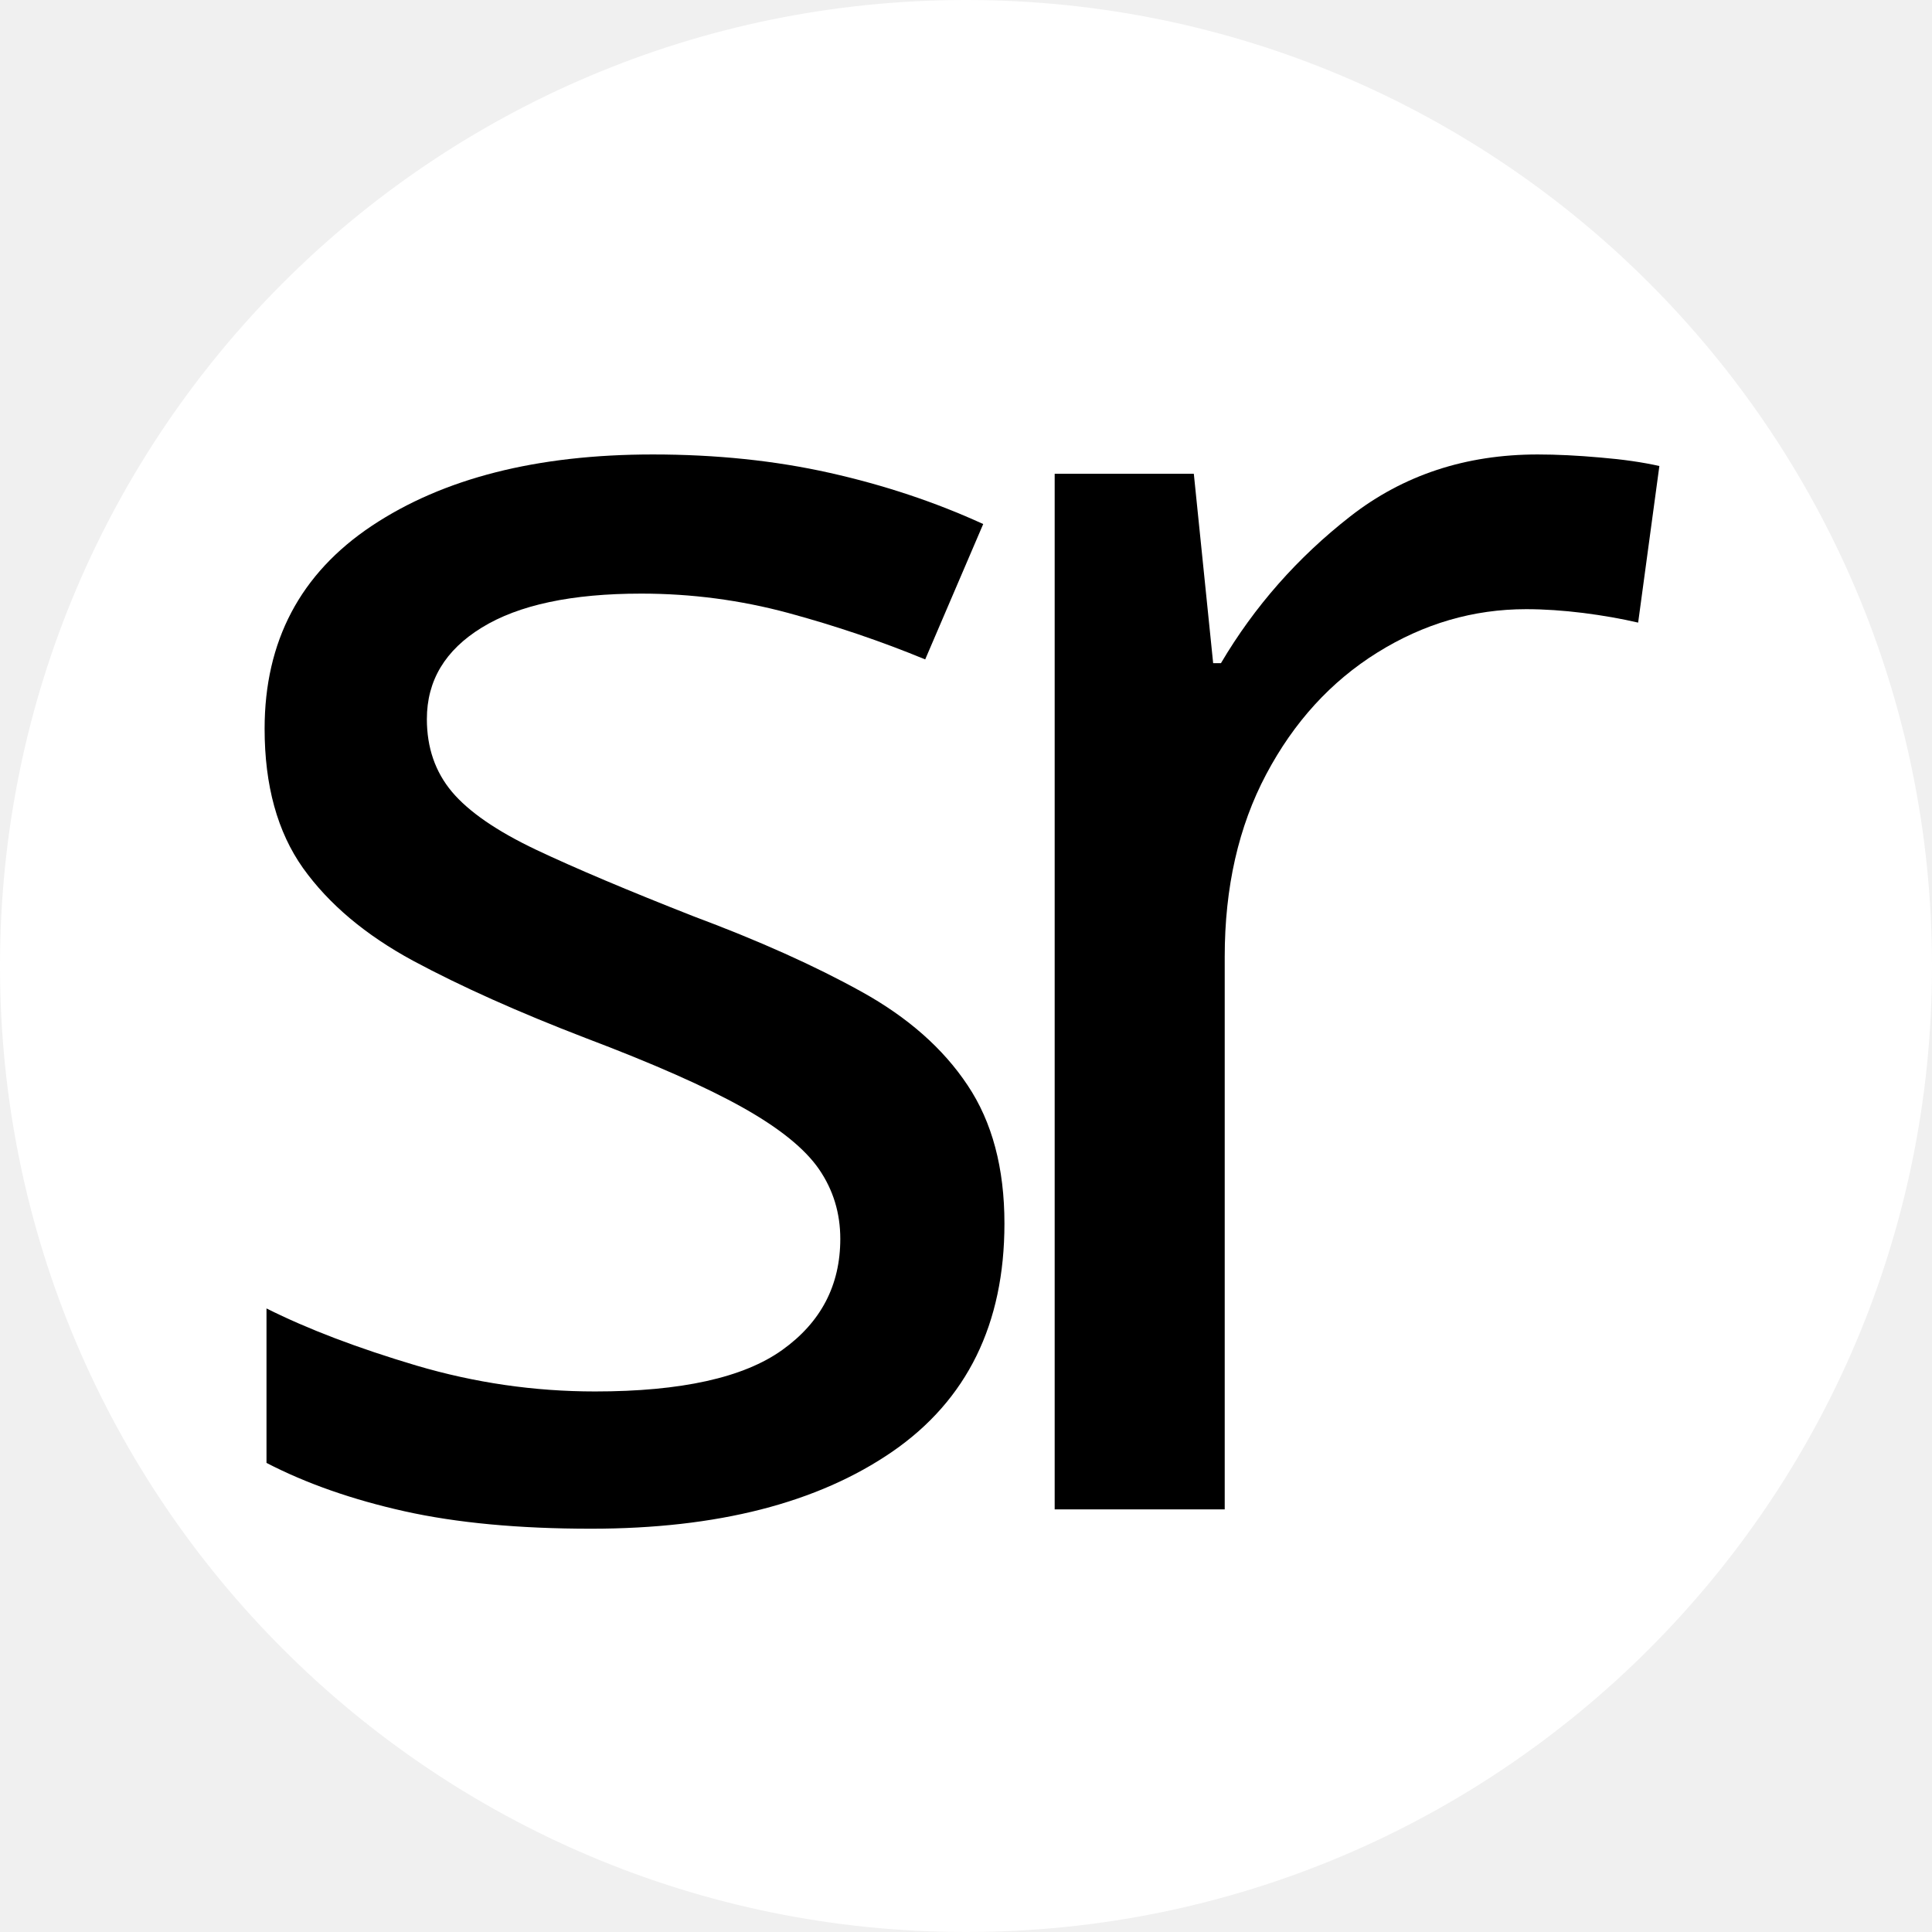
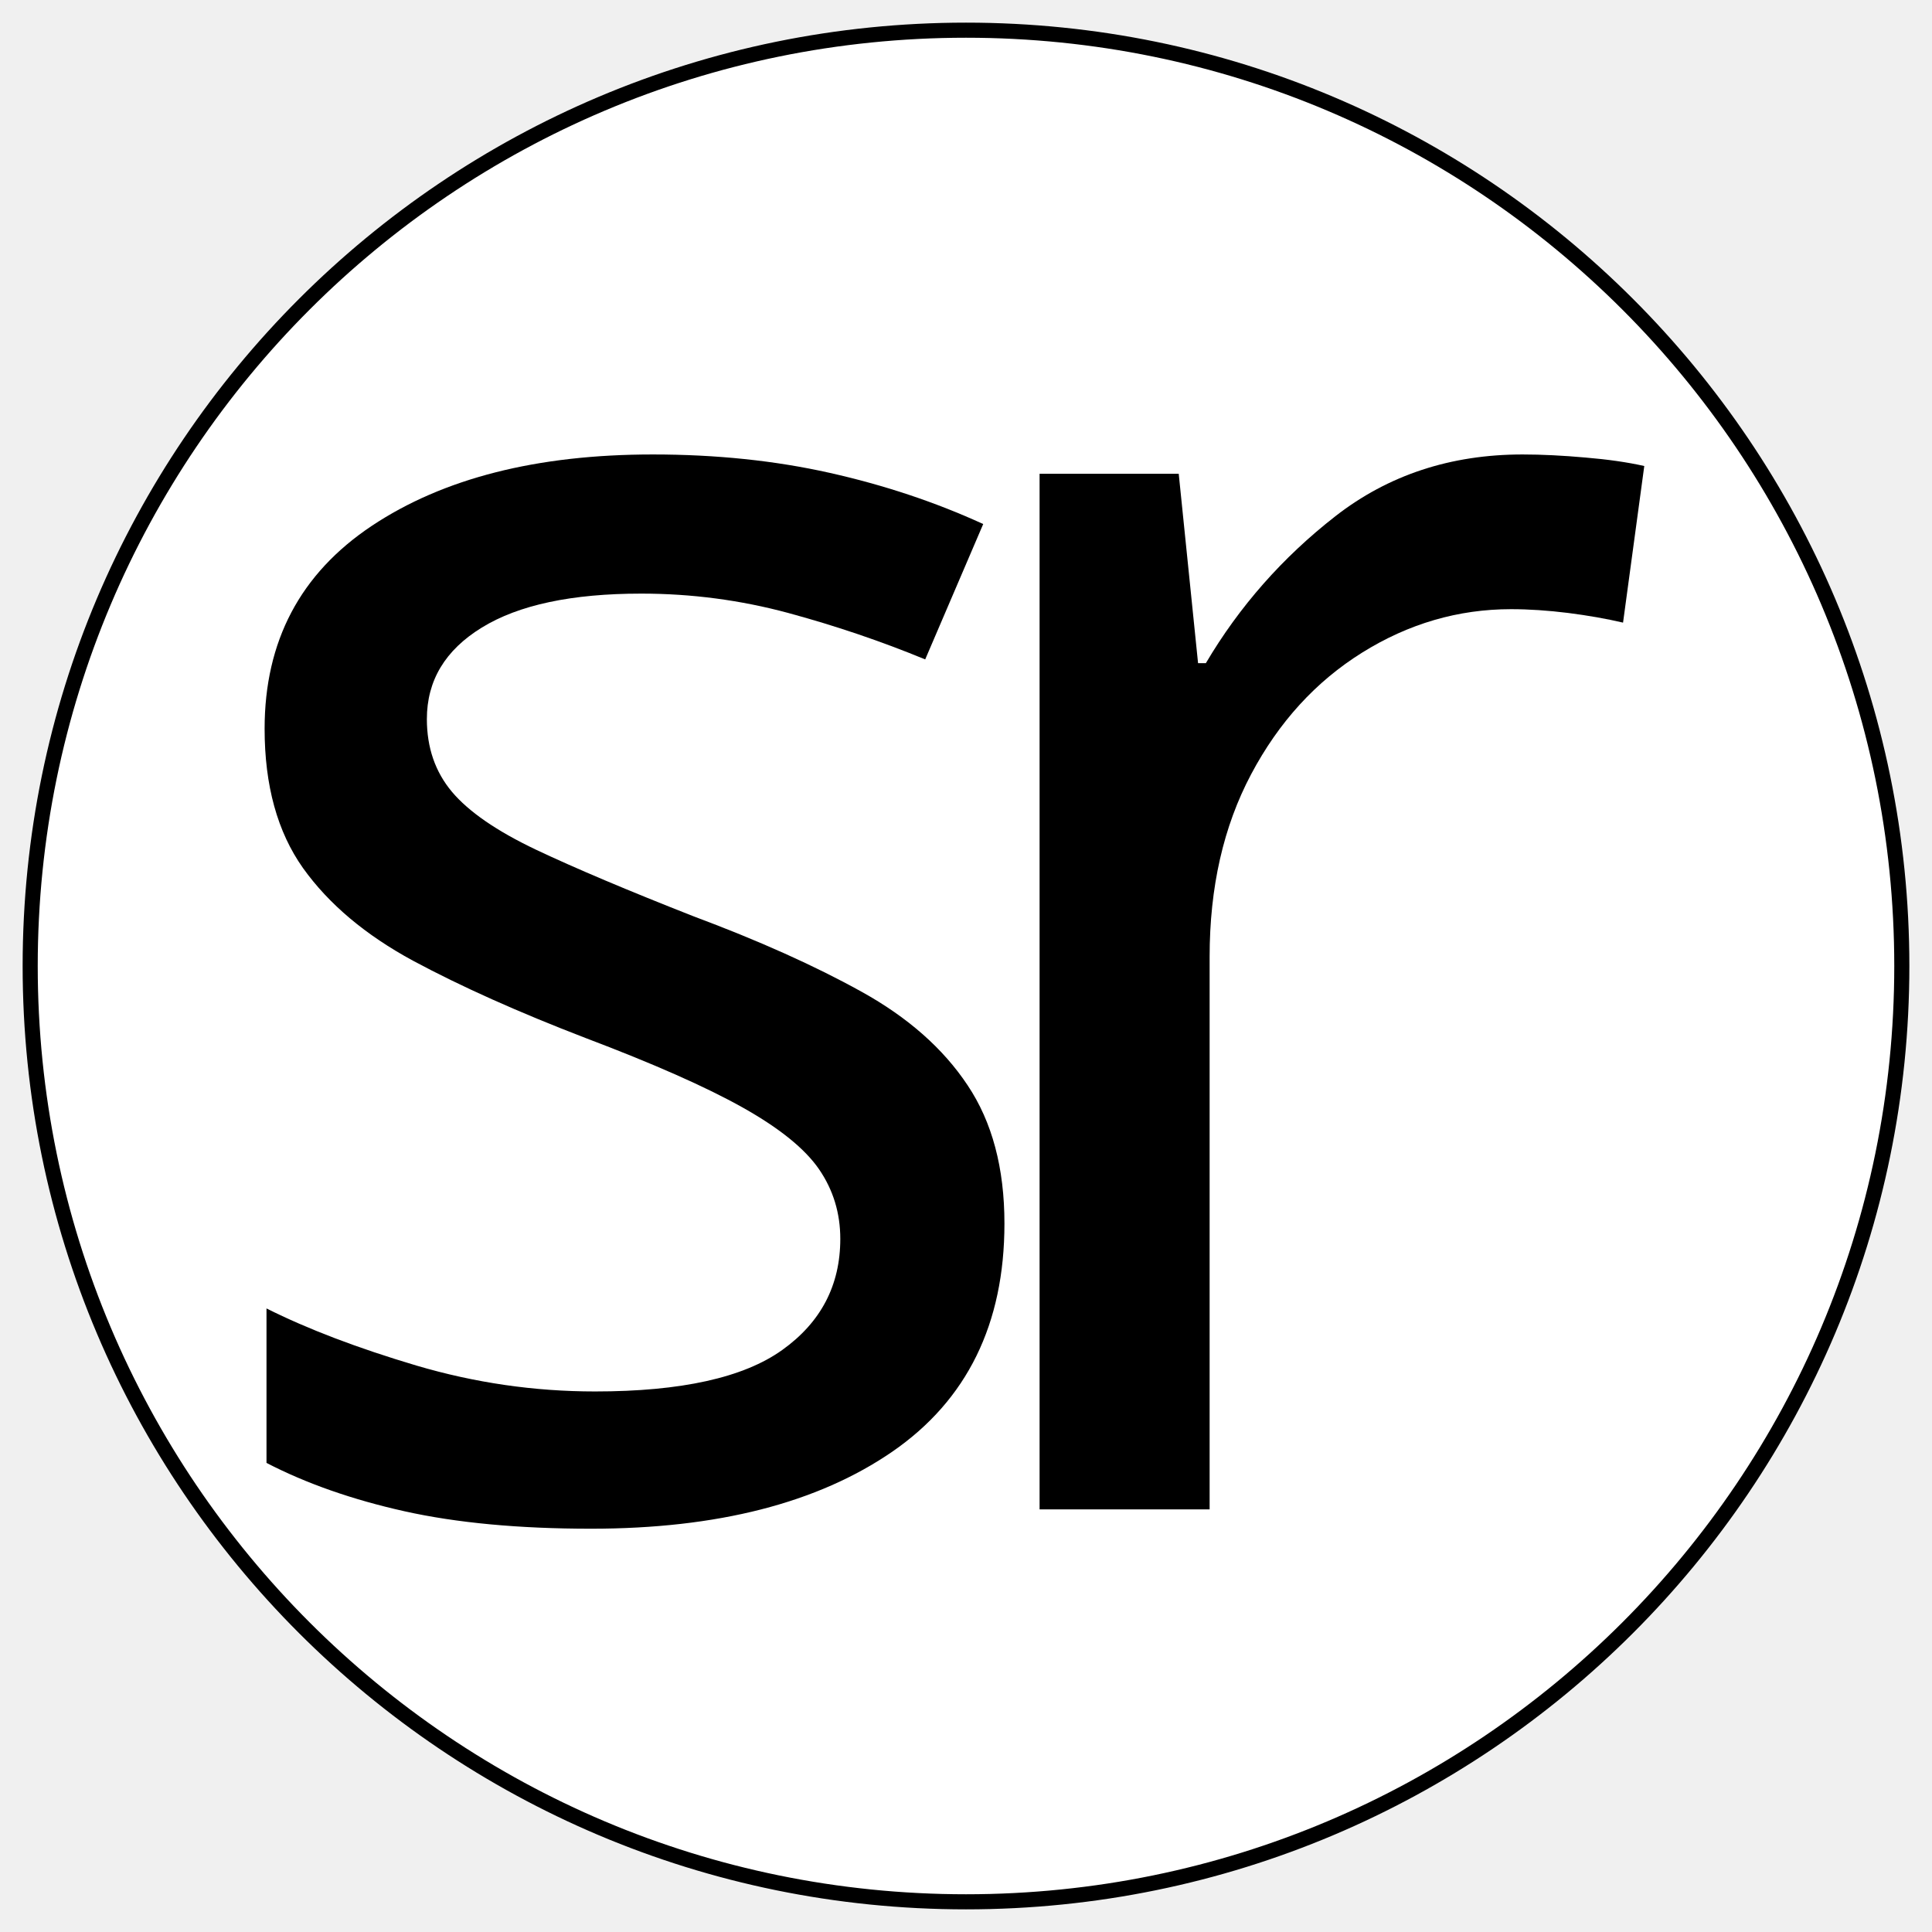
<svg xmlns="http://www.w3.org/2000/svg" version="1.0" width="128" height="128">
-   <circle cx="64" cy="64" r="64" fill="white" />
+   <circle cx="64" cy="64" r="62" fill="white" style="stroke:black" />
  <text x="11" y="100" font-size="128" font-family="sans">s</text>
-   <text x="59" y="100" font-size="128" font-family="sans">r</text>
+   <text x="58" y="100" font-size="128" font-family="sans">r</text>
</svg>
